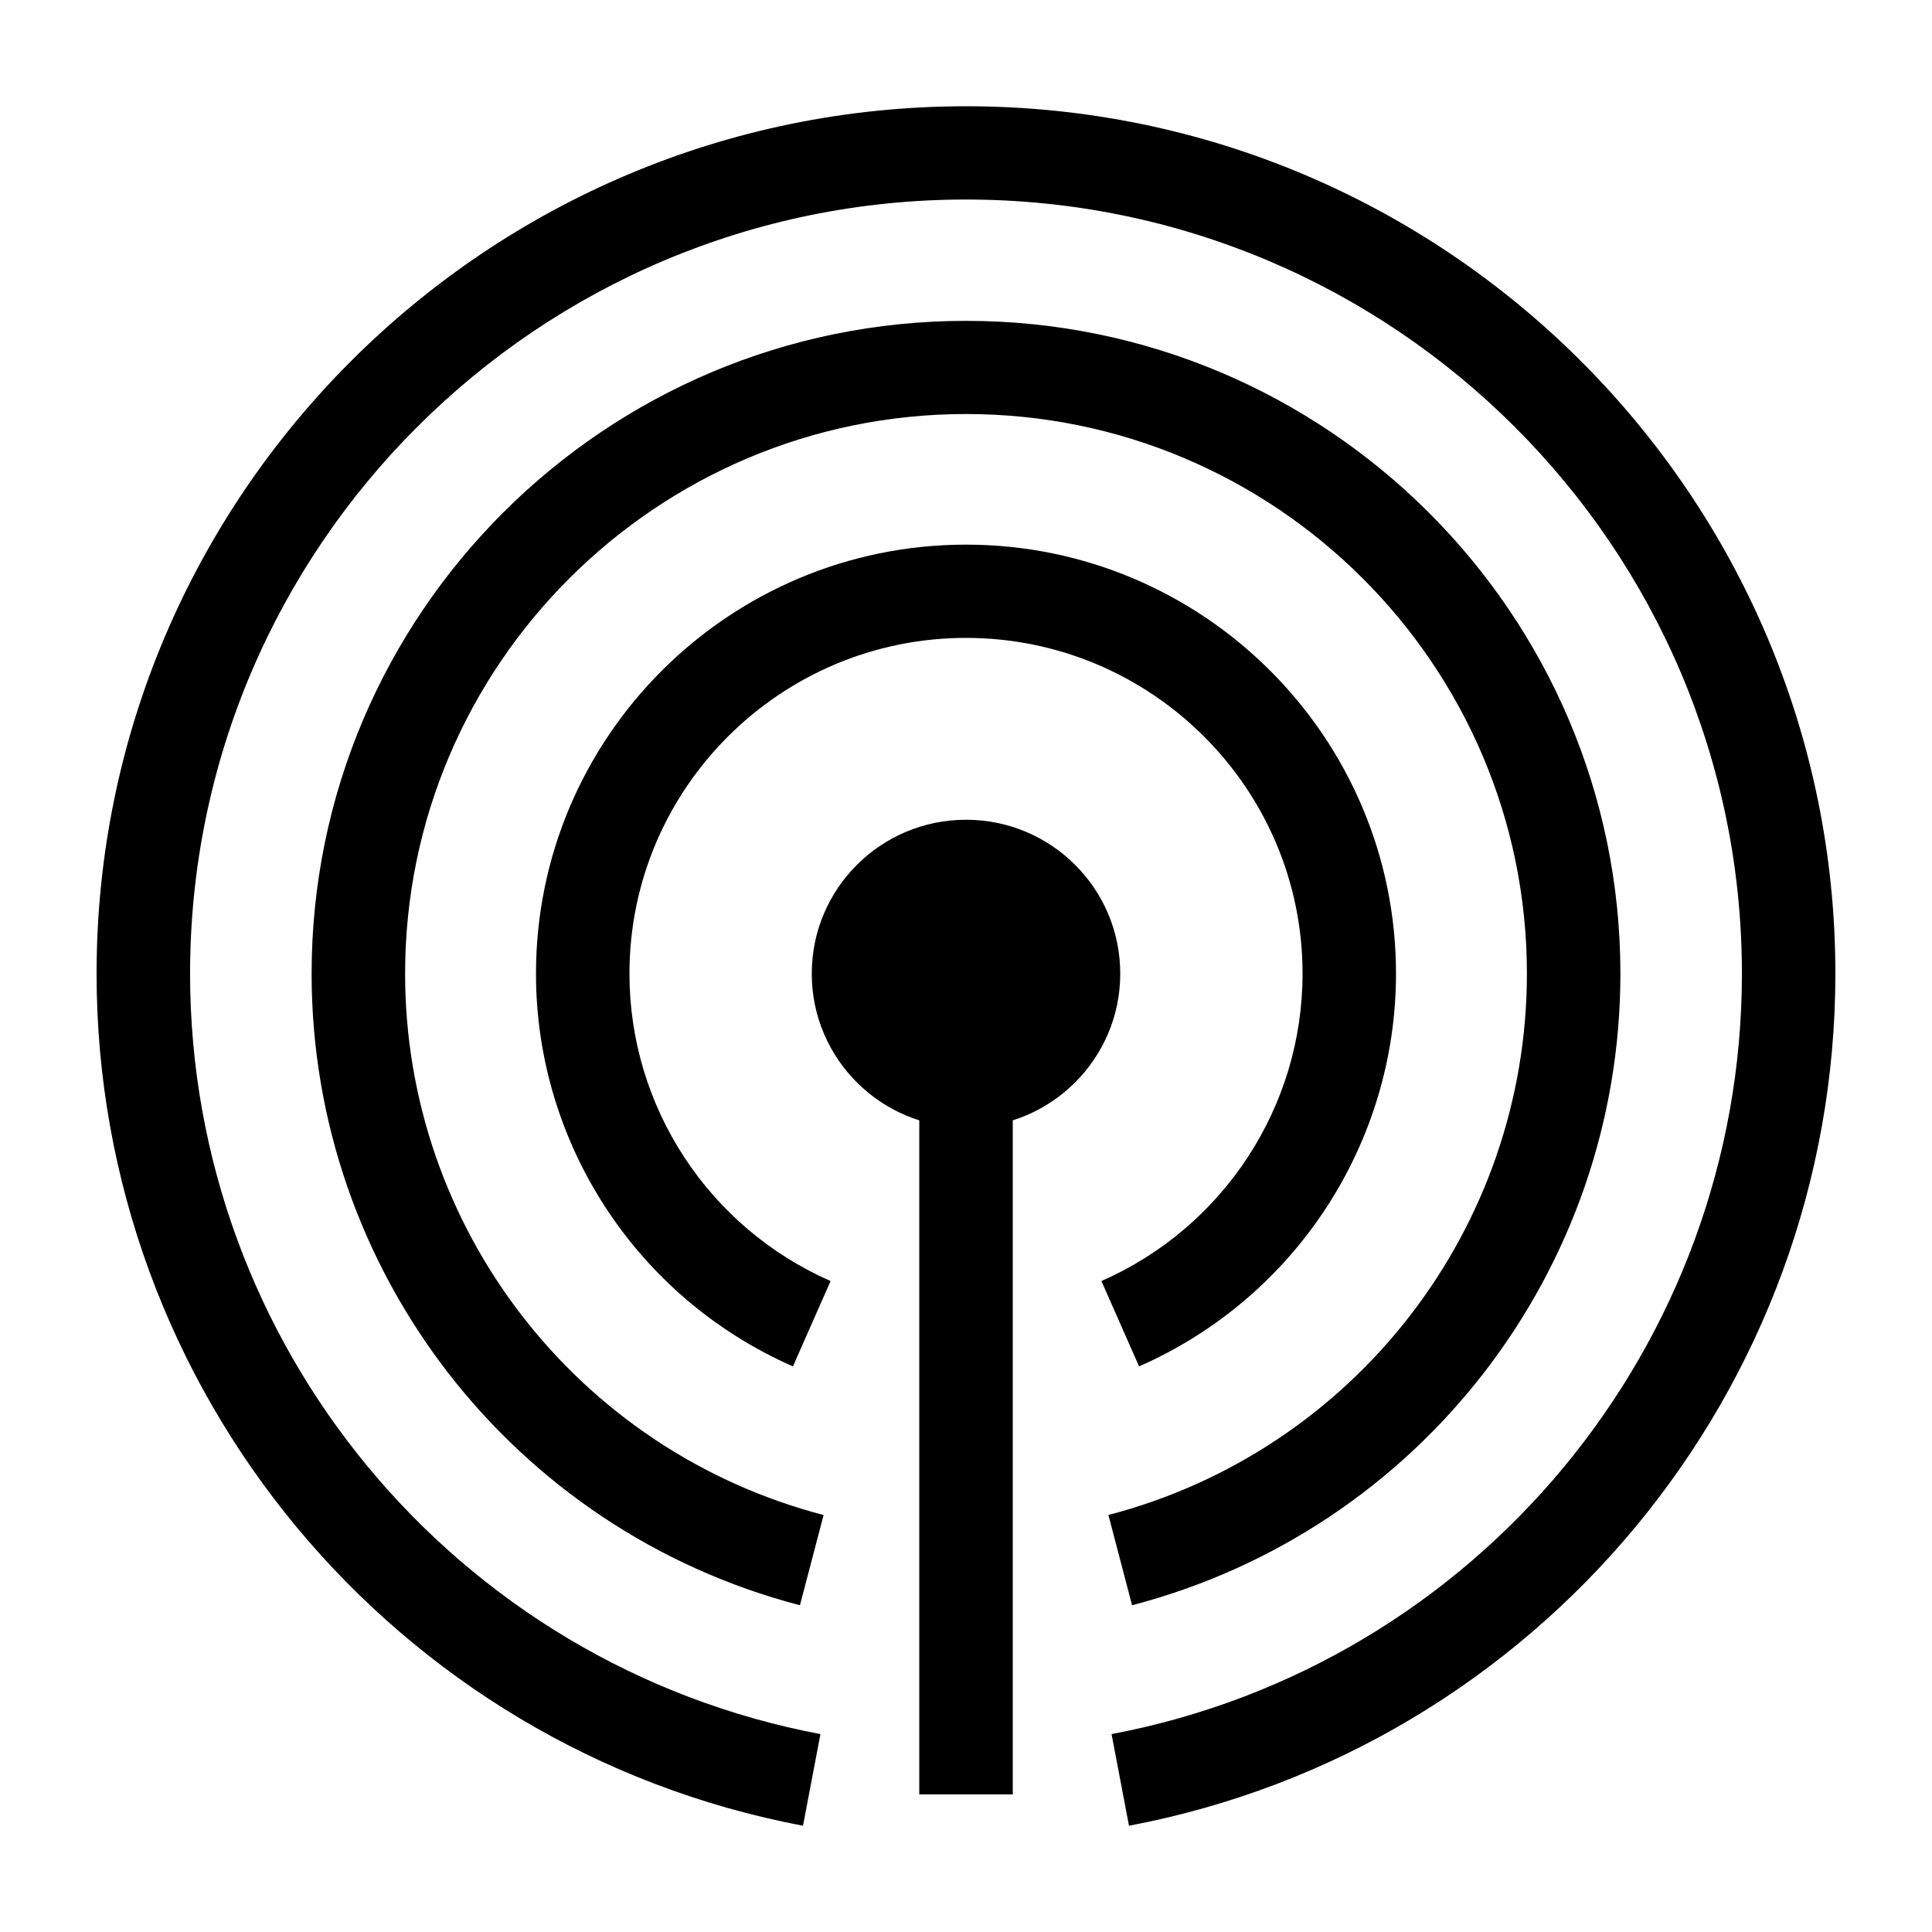
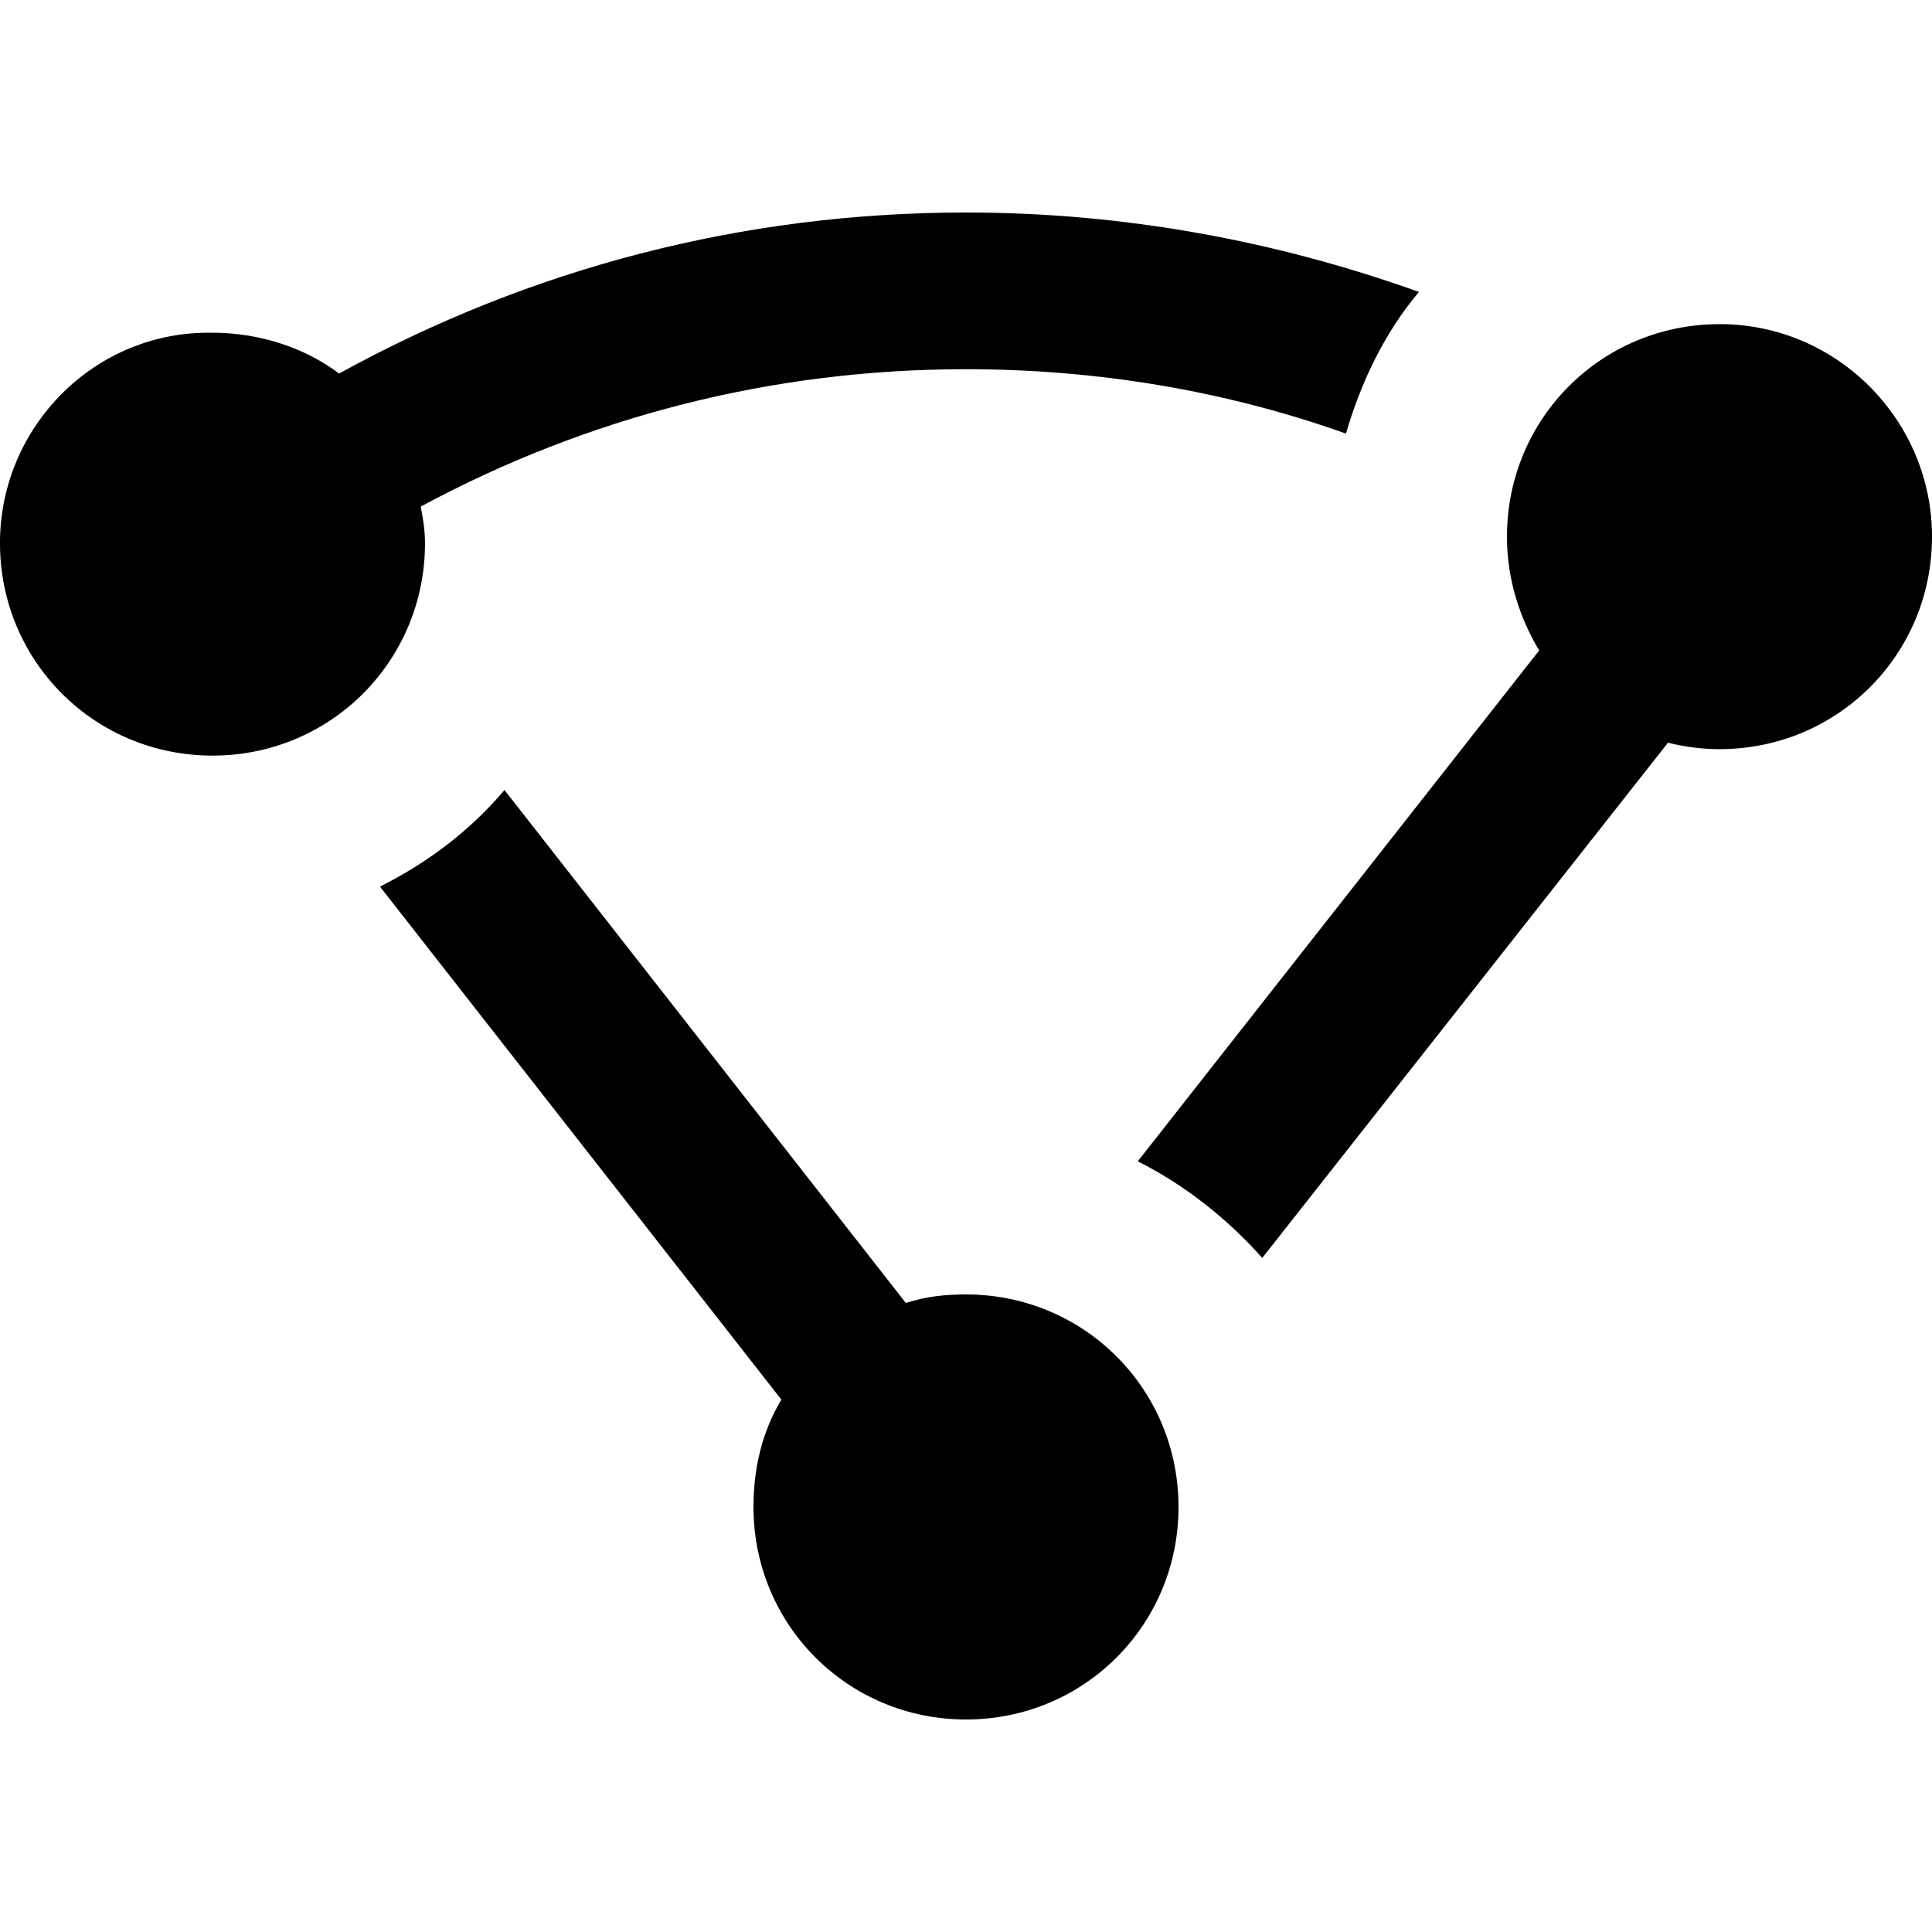
- <svg xmlns="http://www.w3.org/2000/svg" width="700pt" height="700pt" version="1.1" viewBox="0 0 700 700">
-   <path d="m405.89 352.77c0 30.797-25.02 55.762-55.887 55.762s-55.887-24.965-55.887-55.762c0-30.797 25.02-55.762 55.887-55.762s55.887 24.965 55.887 55.762z" />
-   <path d="m333.07 352.77h33.871v297.37h-33.871z" />
-   <path d="m412.71 495.07-13.648-30.926c44.27-19.438 72.879-63.152 72.879-111.37 0-67.082-54.699-121.65-121.94-121.65-67.242 0-121.94 54.57-121.94 121.65 0 48.215 28.609 91.93 72.879 111.37l-13.648 30.926c-56.547-24.844-93.094-80.695-93.094-142.3 0-85.715 69.887-155.44 155.8-155.44 85.918 0 155.8 69.727 155.8 155.44-0.004 61.594-36.551 117.46-93.094 142.3z" />
-   <path d="m410.17 581.6-8.574-32.691c89.277-23.309 151.63-103.96 151.63-196.15 0-111.8-91.168-202.75-203.22-202.75-112.06 0.004-203.23 90.961-203.23 202.77 0 92.184 62.348 172.83 151.63 196.15l-8.574 32.691c-104.18-27.195-176.93-121.3-176.93-228.83 0-130.43 106.36-236.54 237.1-236.54 130.73 0 237.1 106.12 237.1 236.54-0.004 107.52-72.754 201.62-176.93 228.82z" />
-   <path d="m409.05 661.5-6.312-33.199c132.34-25.047 228.39-140.93 228.39-275.53 0-154.66-126.12-280.48-281.13-280.48-155 0-281.13 125.82-281.13 280.48 0 134.6 96.055 250.48 228.39 275.53l-6.316 33.199c-148.3-28.07-255.95-157.91-255.95-308.73 0-173.29 141.32-314.27 315-314.27s315 140.98 315 314.27c0 150.81-107.65 280.66-255.95 308.73z" />
+ <svg xmlns="http://www.w3.org/2000/svg" width="512pt" height="512pt" version="1.1" viewBox="0 0 512 512">
+   <path d="m455.68 85.902c-31.289 0-56.32 25.031-56.32 56.32 0 11.379 3.414 21.617 8.535 30.152l-106.38 135.39c12.516 6.258 23.895 15.359 32.996 25.602l107.52-136.54c4.551 1.137 9.102 1.707 13.652 1.707 31.289 0 56.32-25.031 56.32-56.32 0-30.719-25.031-56.32-56.32-56.32z" />
+   <path d="m256 343.04c-5.688 0-10.809 0.57-15.93 2.277l-106.38-135.96c-9.102 10.809-20.48 19.344-32.996 25.602l106.38 135.96c-5.121 8.535-7.394 18.203-7.394 28.445 0 31.289 25.031 56.32 56.32 56.32s56.32-25.031 56.32-56.32c0-31.293-25.031-56.324-56.32-56.324z" />
+   <path d="m356.69 114.91c3.981-13.652 10.238-26.738 19.344-37.547-38.113-13.652-78.508-21.047-120.04-21.047-59.164 0-115.48 14.789-166.12 42.668-9.102-6.828-21.051-10.809-33.562-10.809-31.289-0.57-56.32 25.027-56.32 55.75 0 31.289 25.031 56.32 56.32 56.32 31.289 0 56.32-25.031 56.32-56.32 0-3.414-0.57-6.828-1.137-9.672 44.371-23.895 93.297-36.41 144.5-36.41 34.703 0 68.836 5.691 100.69 17.066z" />
</svg>
